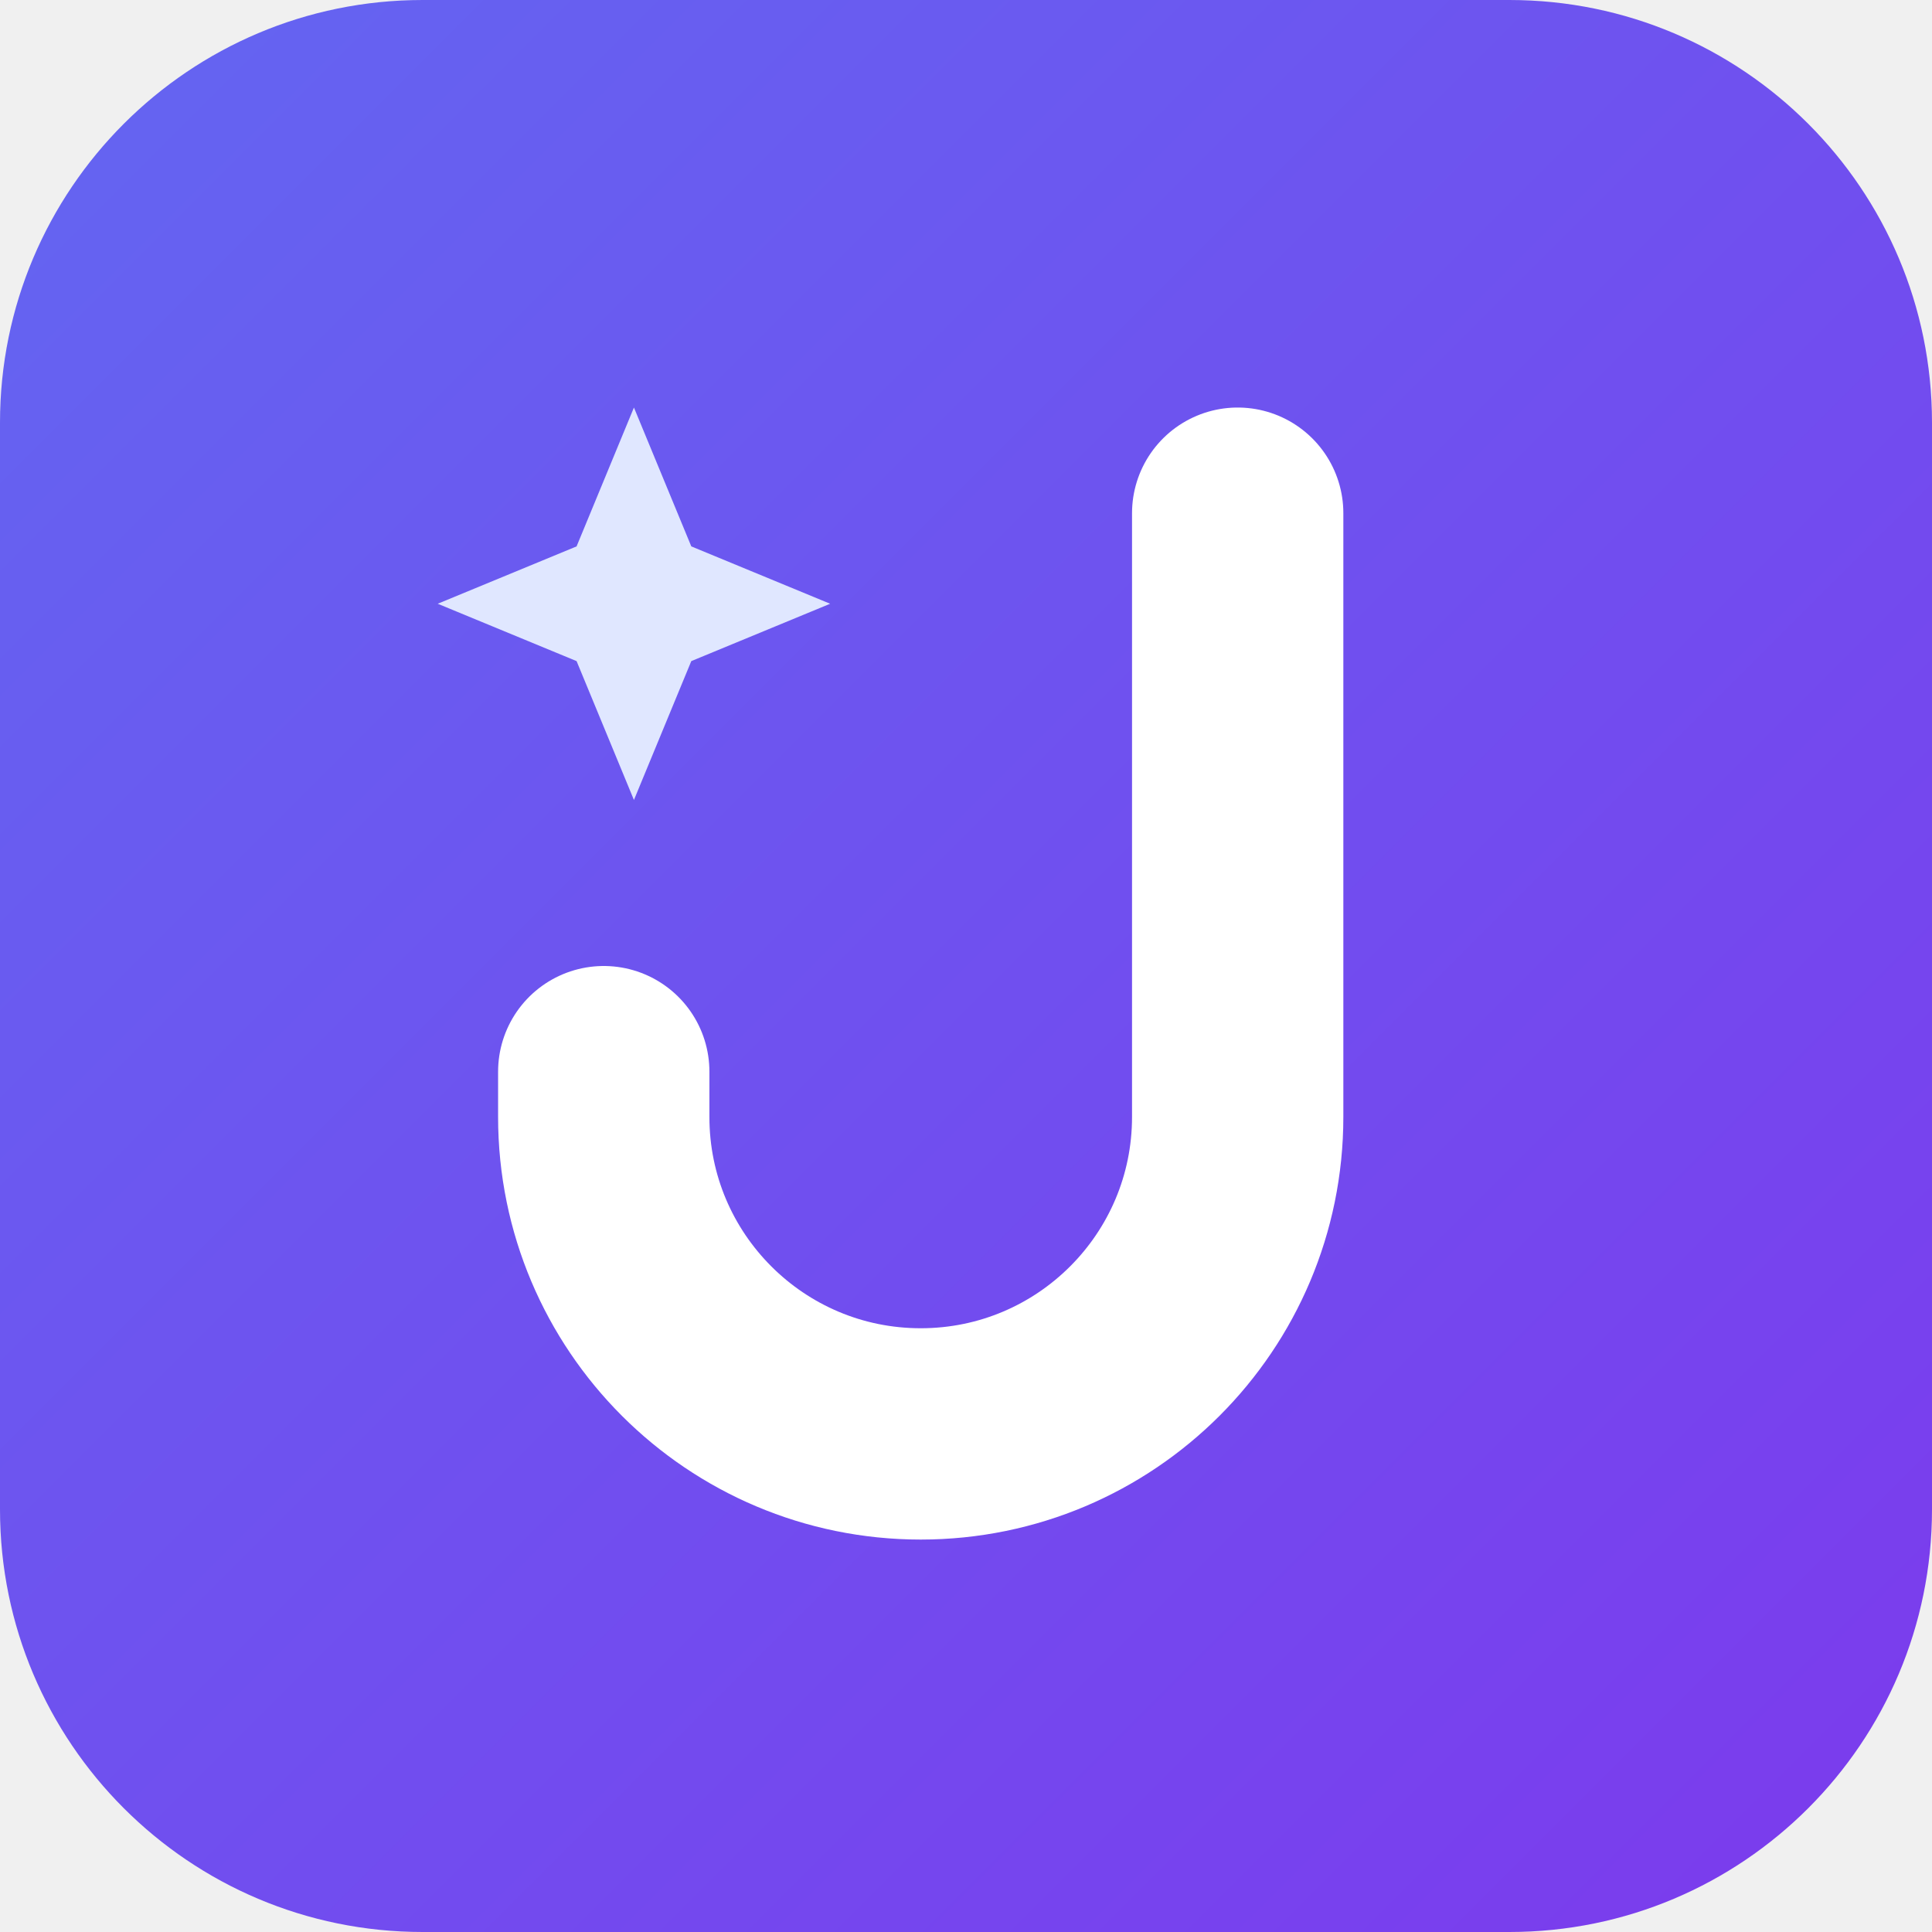
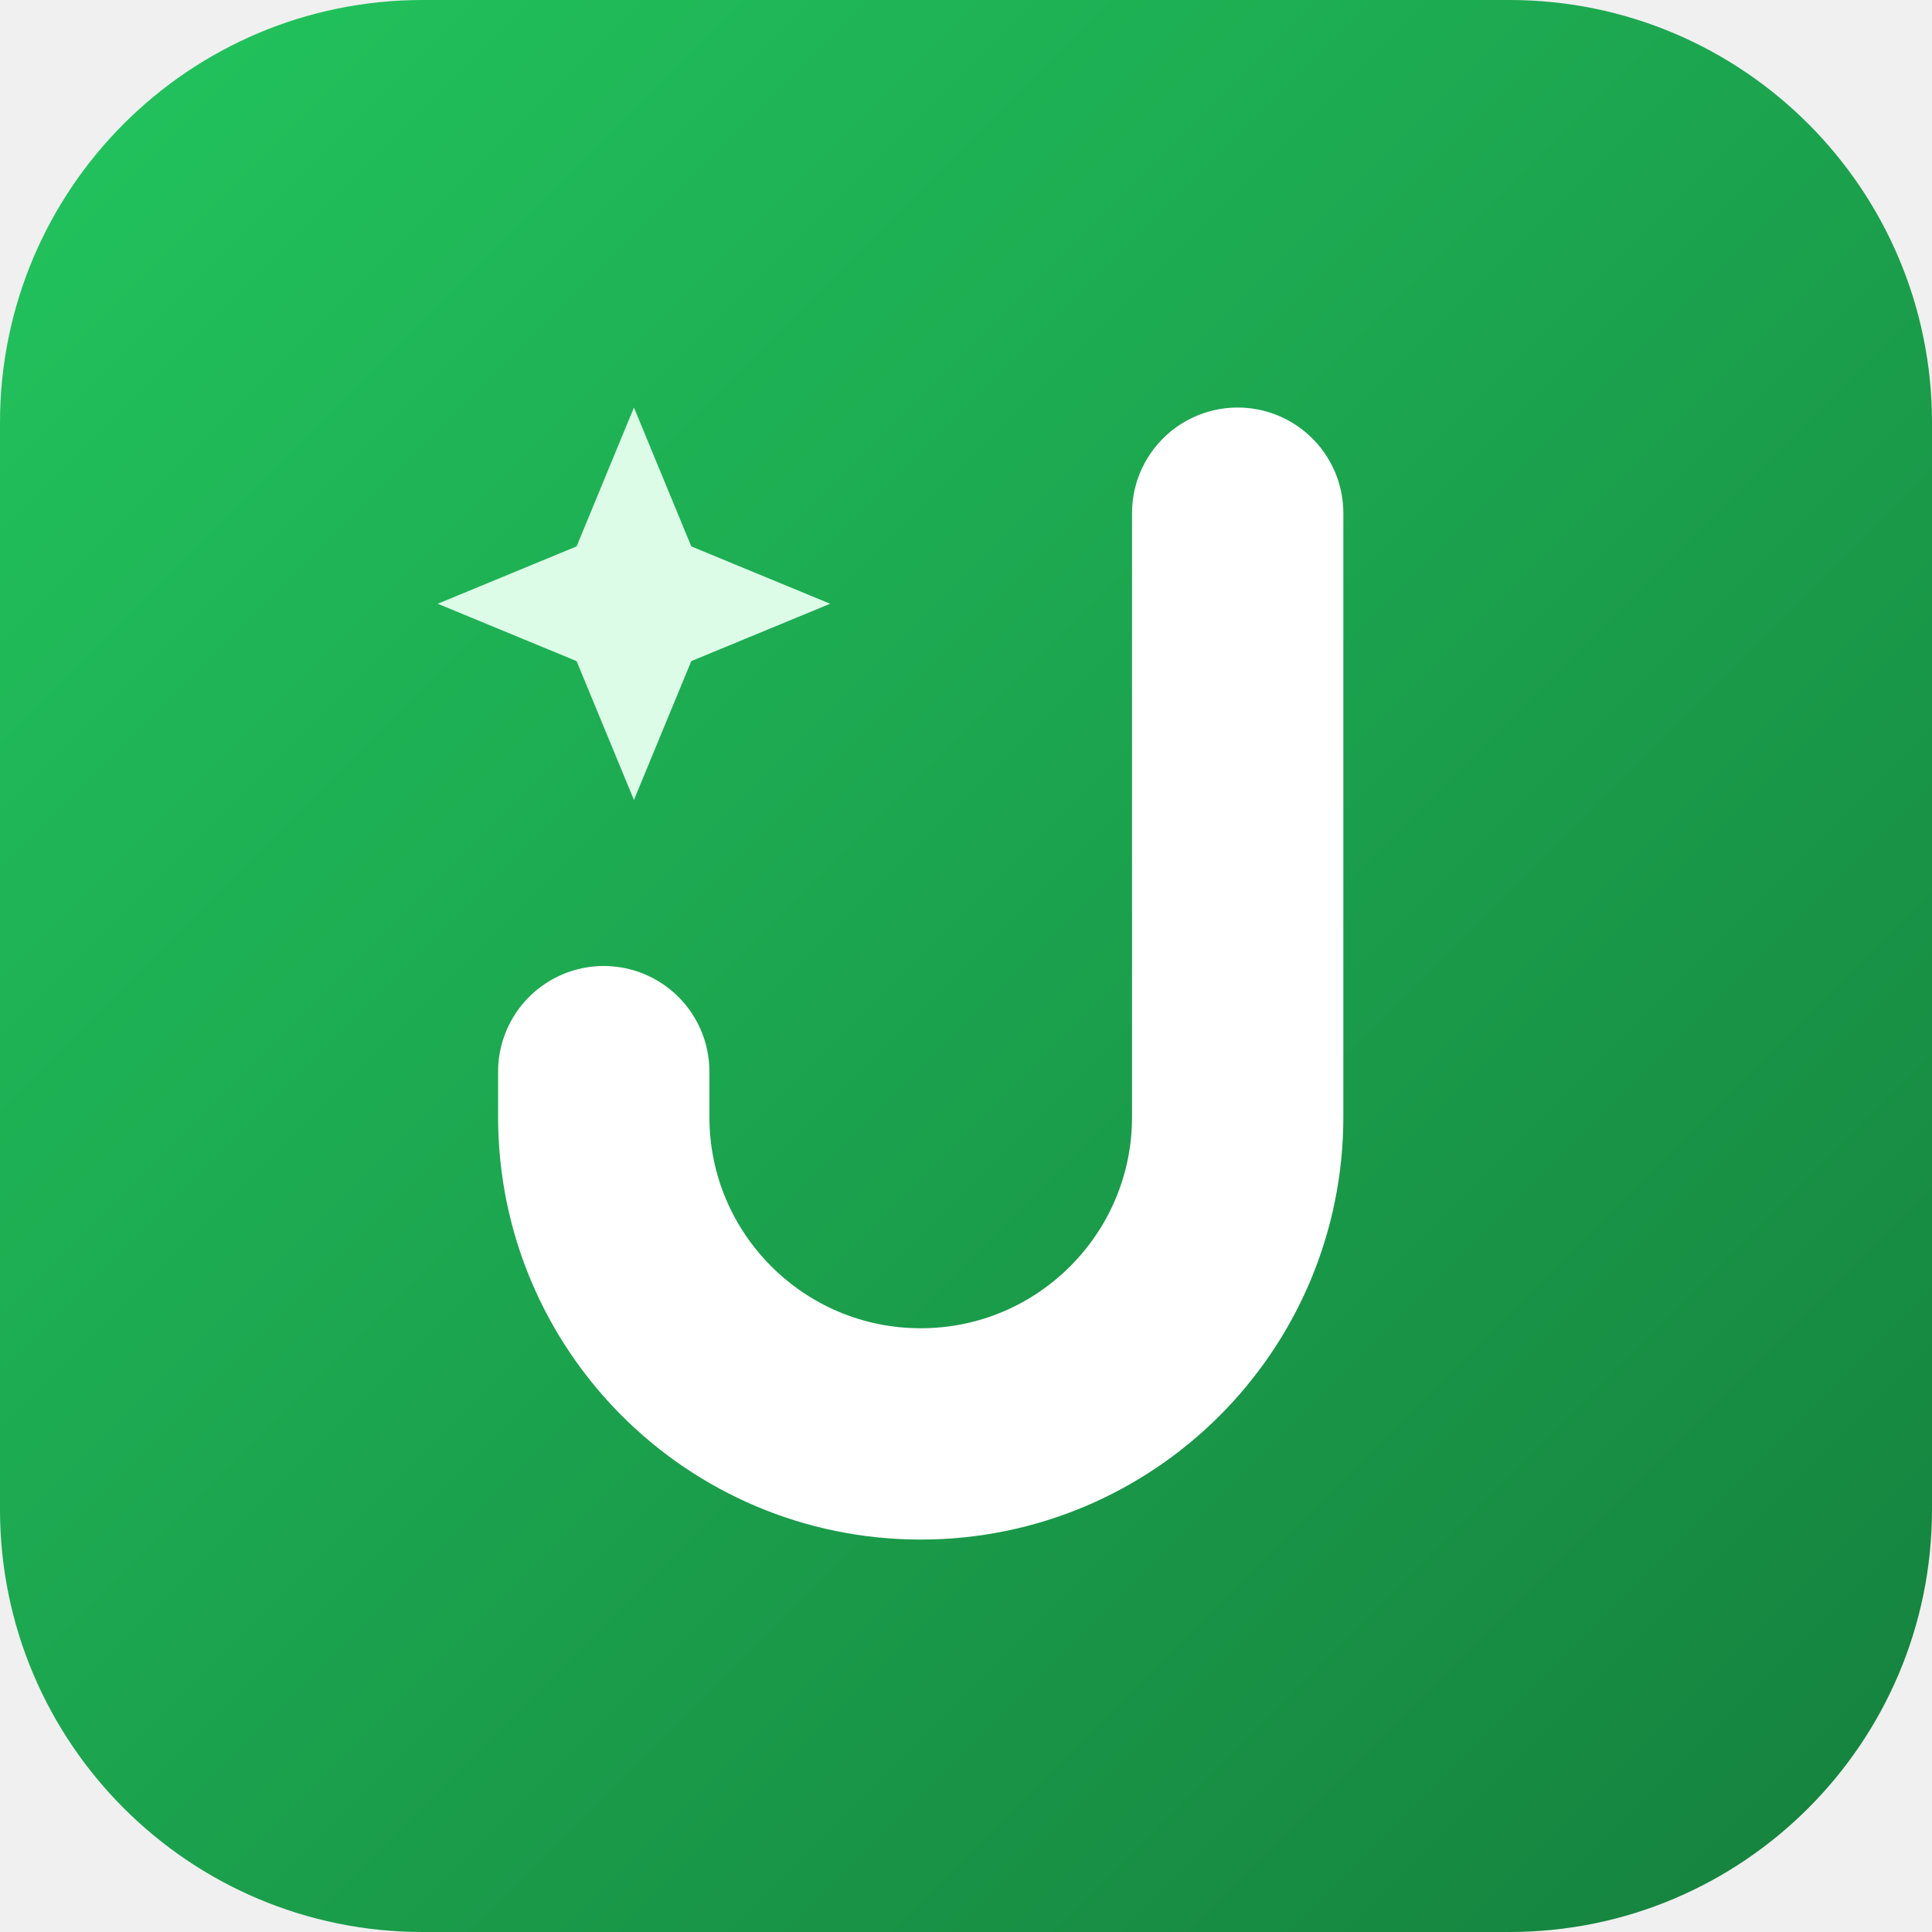
<svg xmlns="http://www.w3.org/2000/svg" width="64" height="64" viewBox="0 0 64 64" fill="none">
  <defs>
    <linearGradient id="jg" x1="0" y1="0" x2="64" y2="64" gradientUnits="userSpaceOnUse">
-       <stop stop-color="#6366f1" />
-       <stop offset="1" stop-color="#7c3aed" />
+       <stop stop-color="#22c55e" />
+       <stop offset="1" stop-color="#15803d" />
    </linearGradient>
  </defs>
  <rect width="64" height="64" rx="14" fill="url(#jg)" />
  <path d="M41 17v20a10.5 10.5 0 0 1-21 0v-1.5" stroke="#fff" stroke-width="7" stroke-linecap="round" fill="none" />
-   <path d="M21 13.5l1.9 4.6 4.6 1.9-4.6 1.9-1.9 4.6-1.9-4.6-4.6-1.9 4.6-1.9z" fill="#e0e7ff" />
+   <path d="M21 13.5l1.9 4.6 4.6 1.9-4.6 1.9-1.9 4.6-1.9-4.6-4.6-1.9 4.6-1.9z" fill="#dcfce7" />
</svg>
